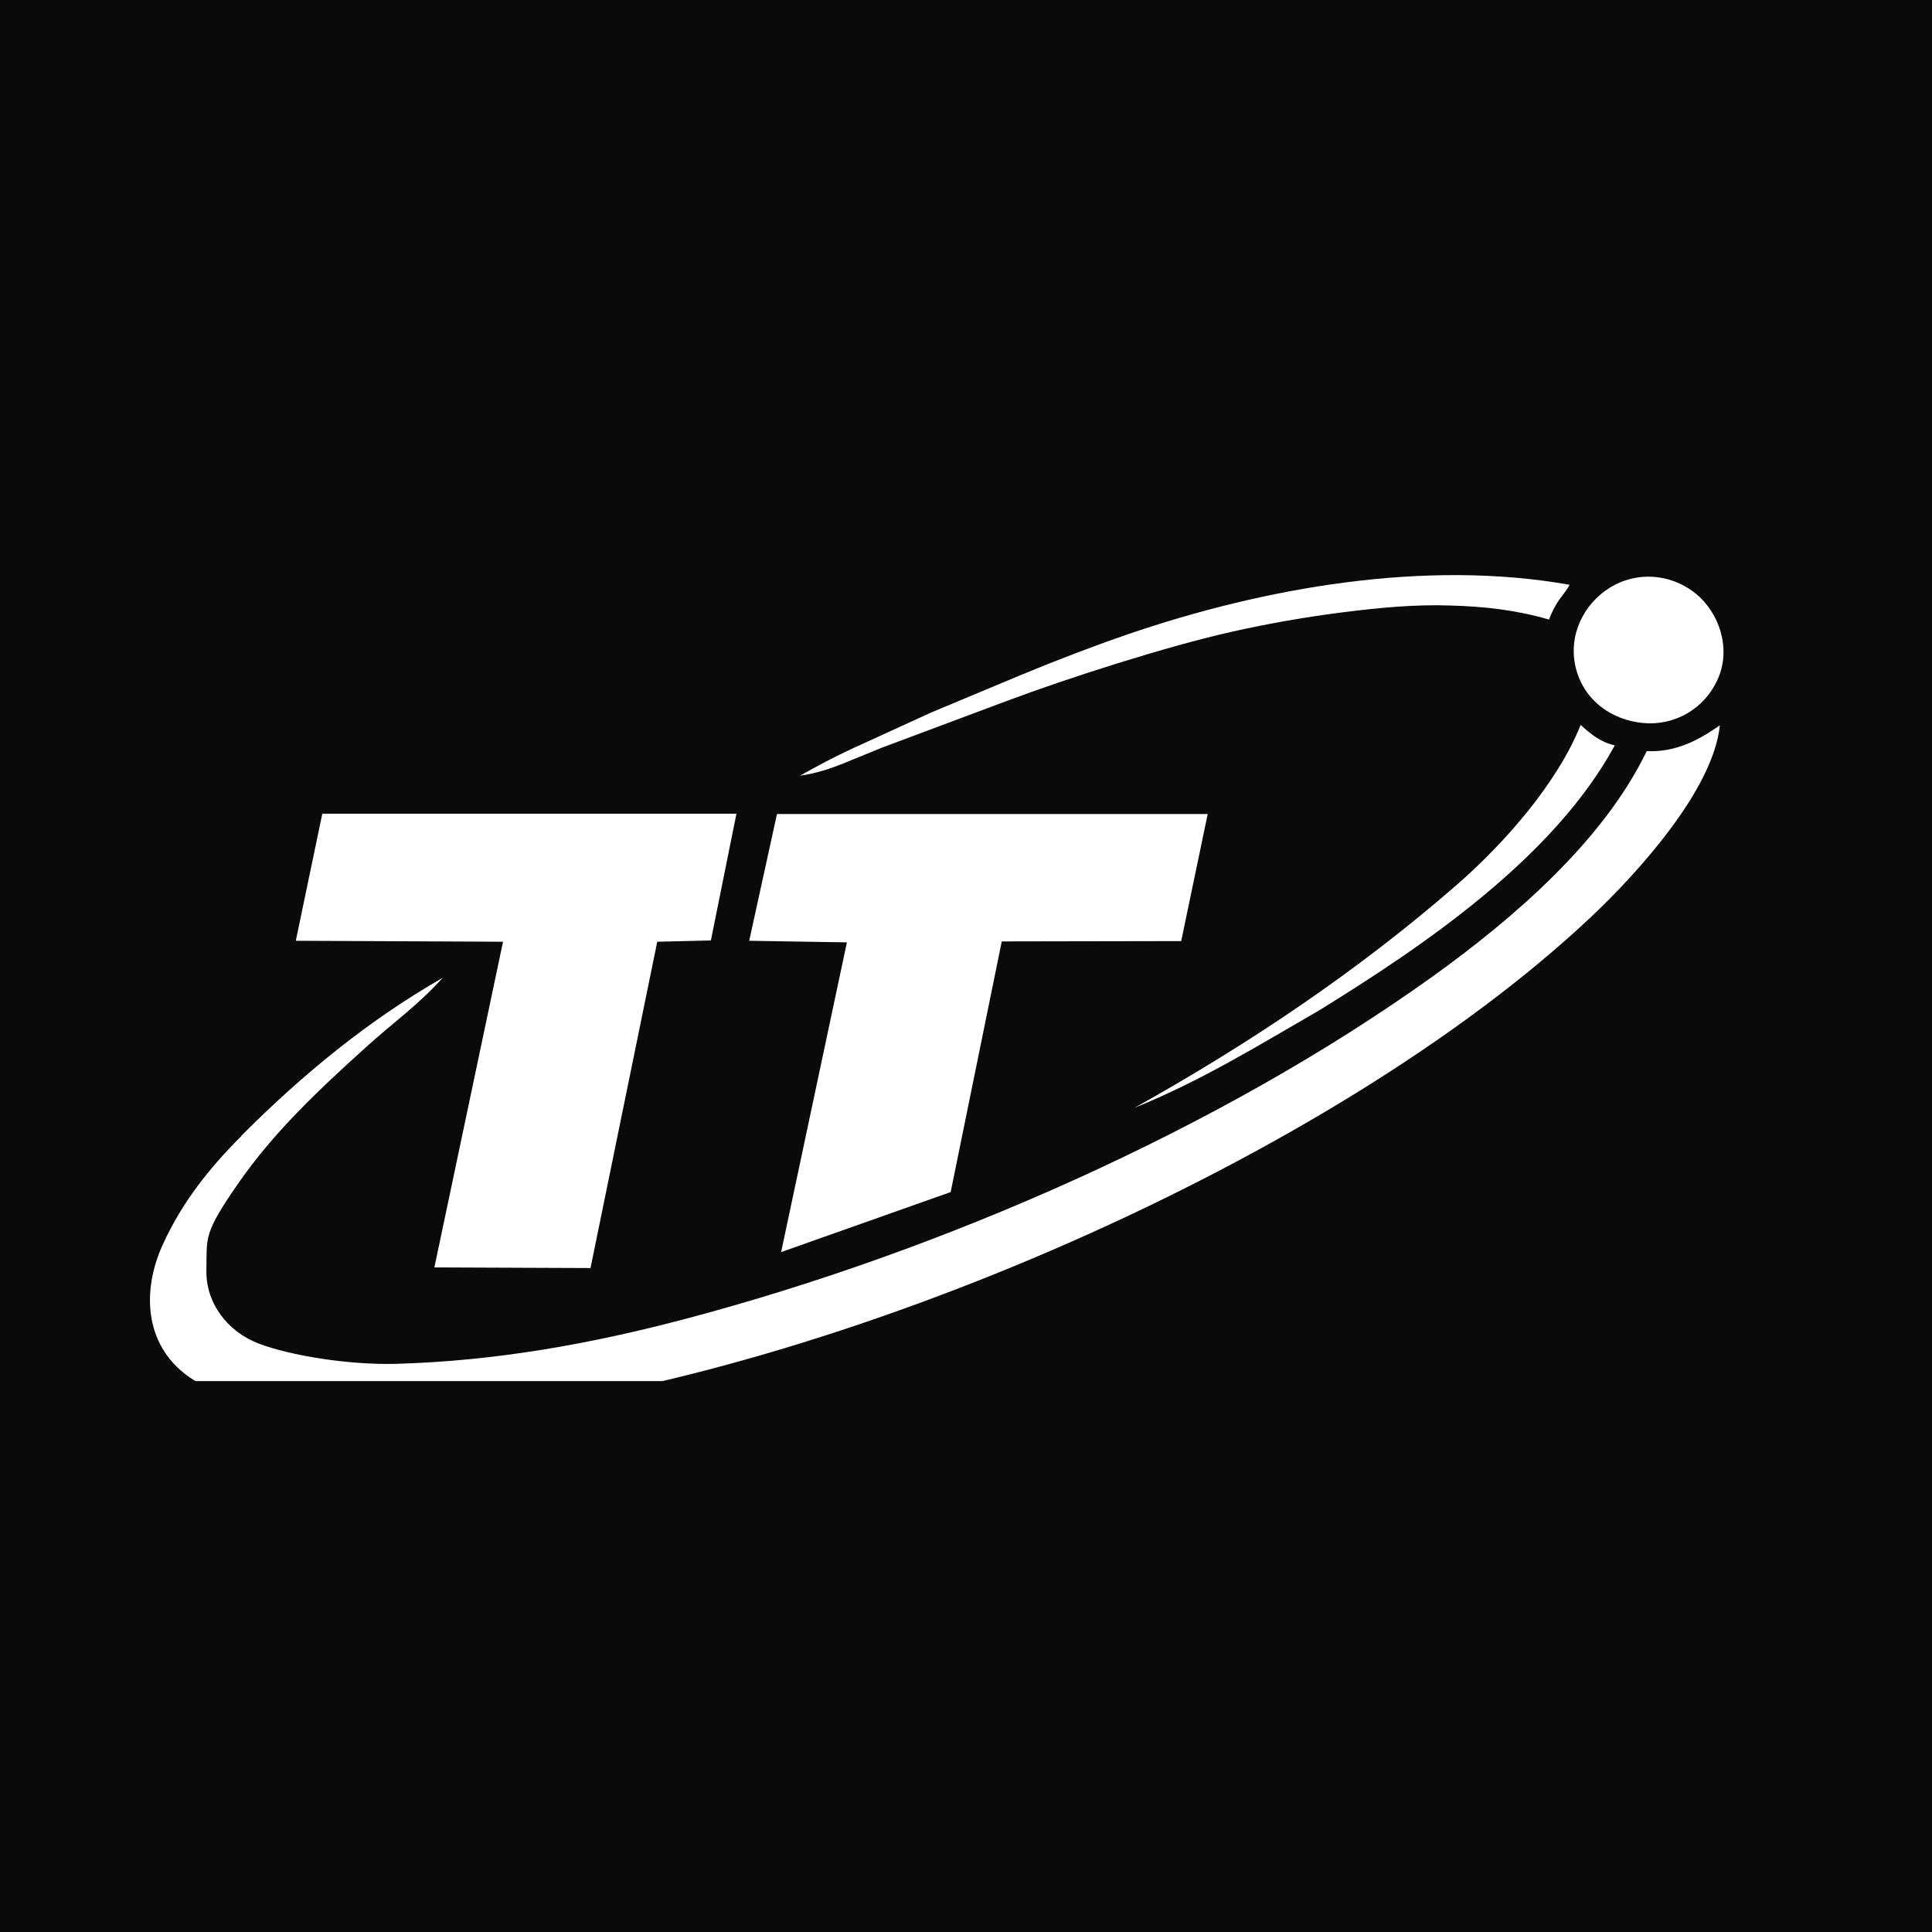
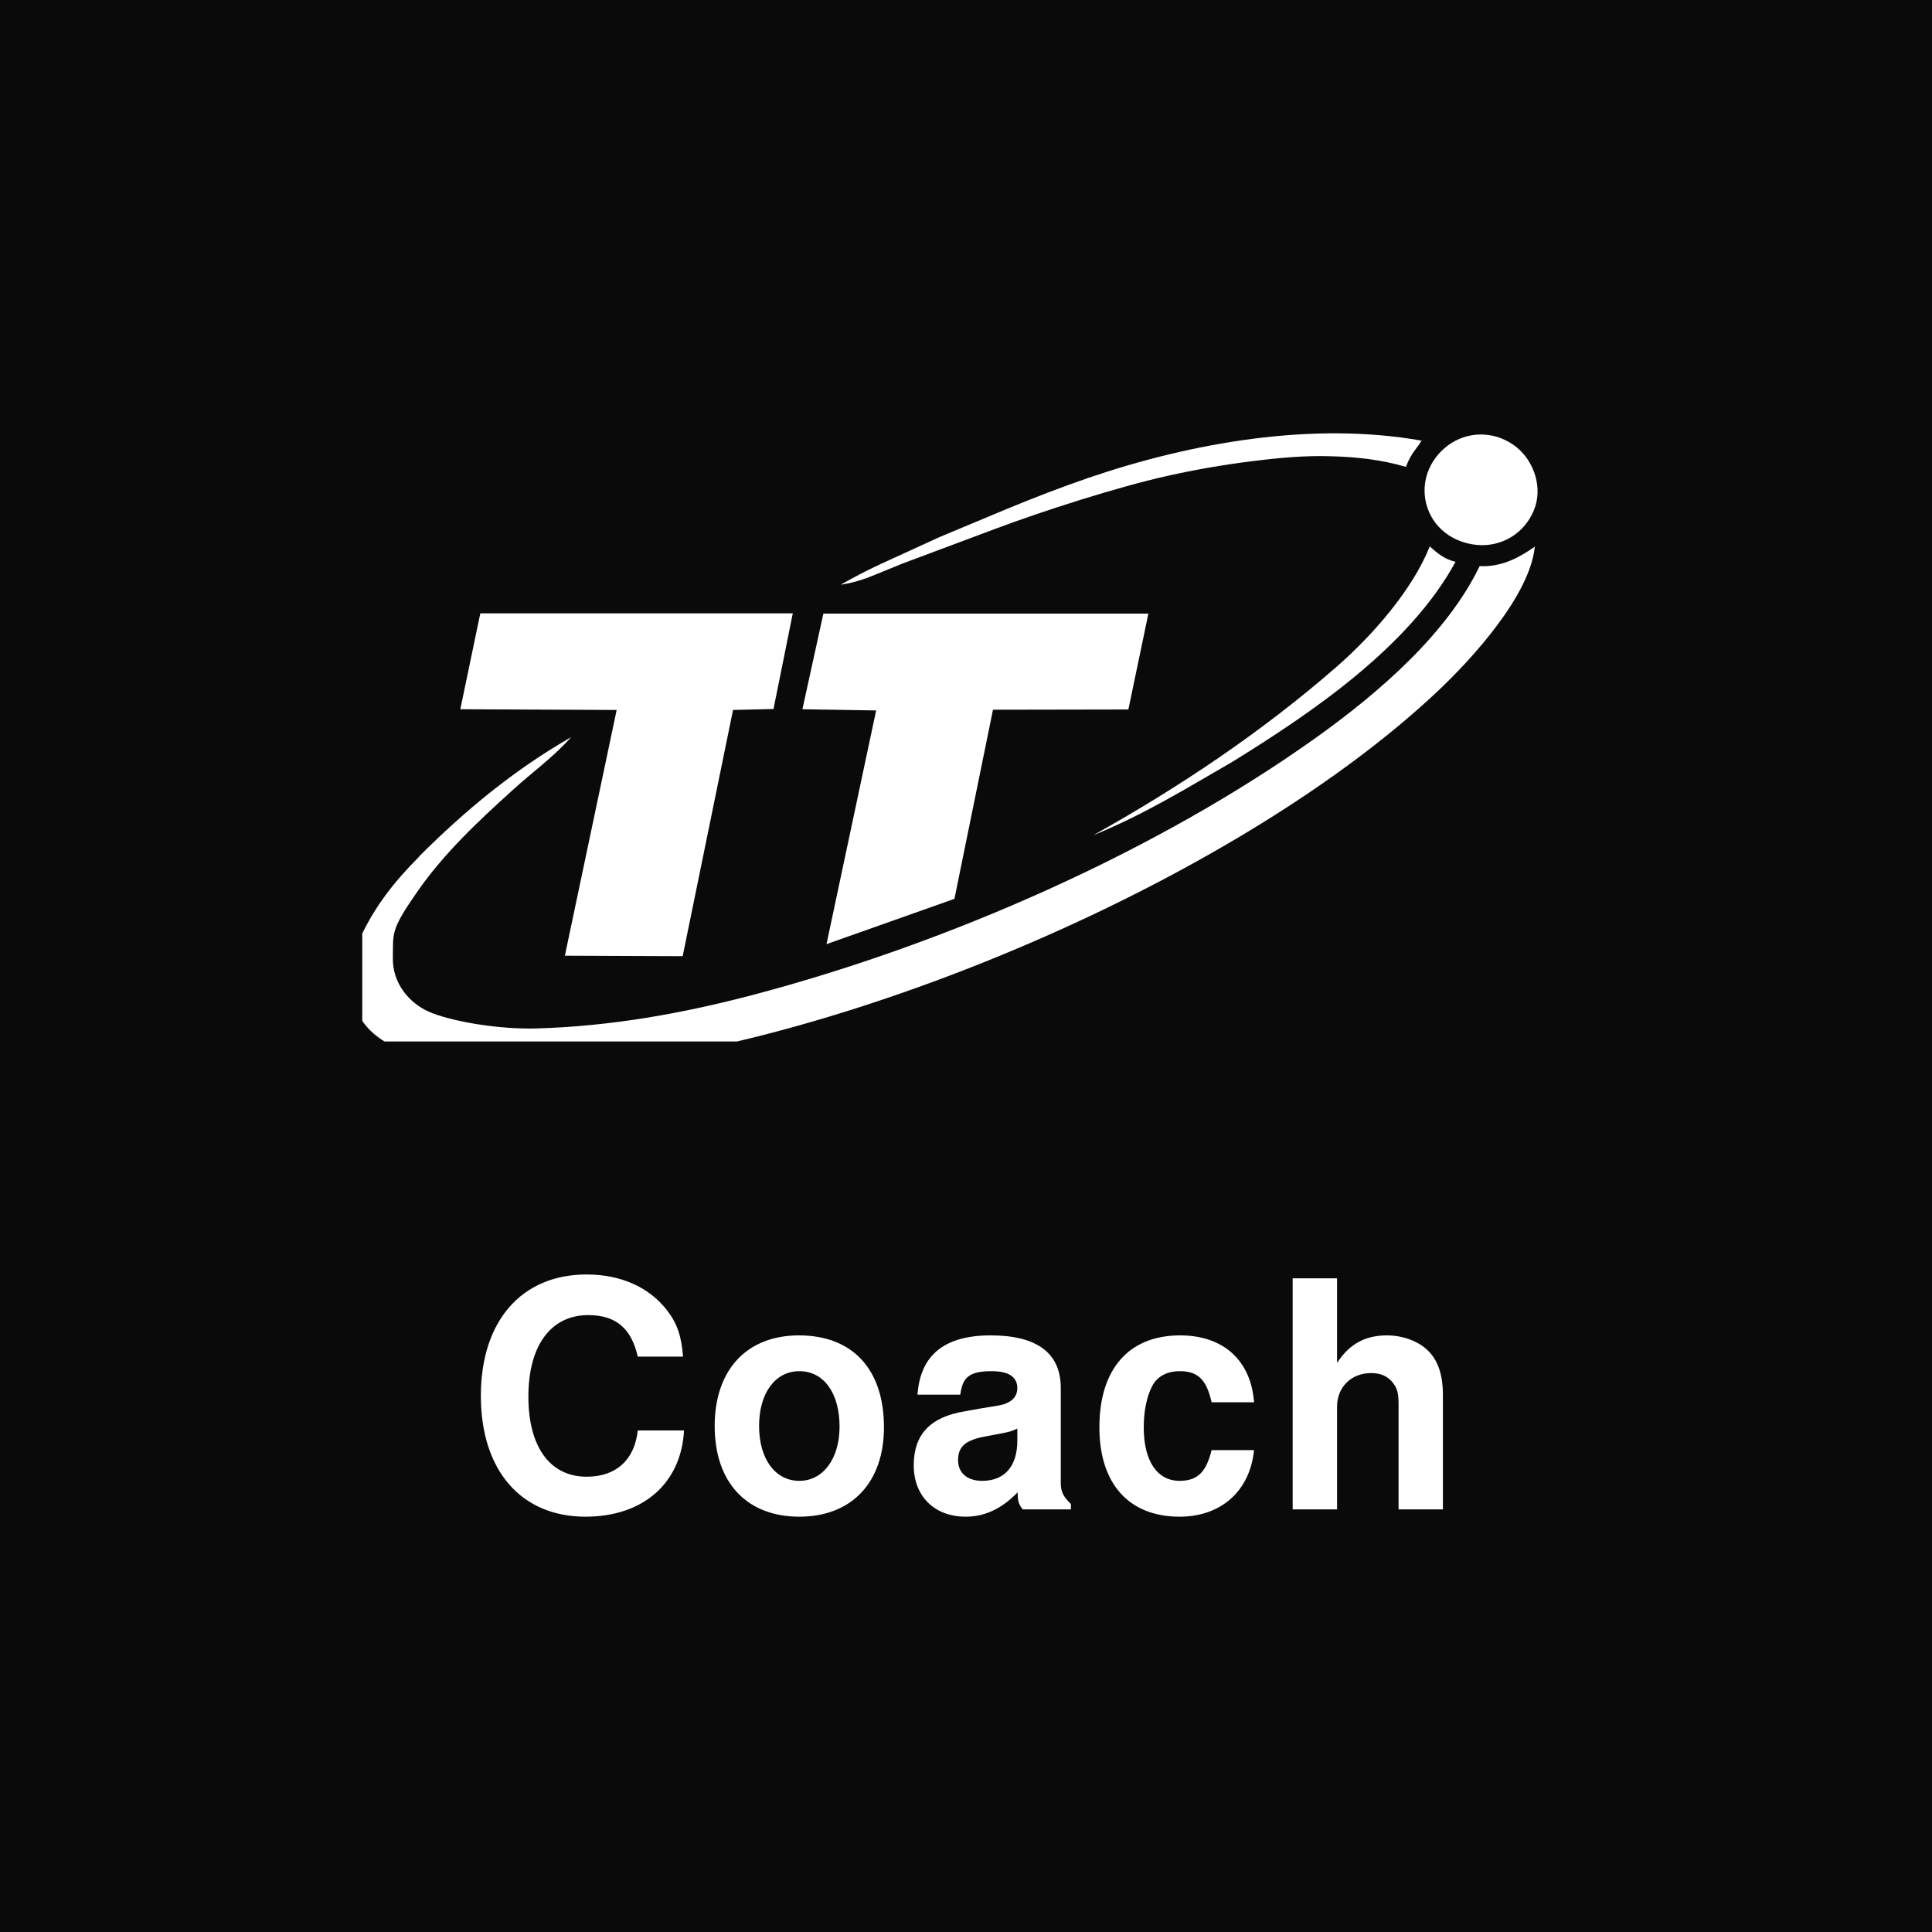
<svg xmlns="http://www.w3.org/2000/svg" viewBox="0 0 512 512">
  <rect width="512" height="512" fill="#0a0a0a" />
-   <svg x="36" y="146" width="440" height="220" viewBox="180 160 500 260">
+   <svg x="96" y="110" width="320" height="166" viewBox="180 160 500 260">
    <g fill="#ffffff">
      <path d="M203.1,343.1c19.2-19.2,39.6-36,63-49.4-7.7,8.6-16,14.4-24.1,21.8-14.6,13.2-28.6,26.3-39.8,42.4s-9.9,17-10.1,27.2c-.3,10.5,6.7,19.5,16.5,23.2s28,6.7,43,6.3c31.1-.9,60.8-6.2,91-14.2,79.5-21.1,166.8-59.2,233.8-107.3,25-18,53.2-42.2,66.8-70.4,8.6.4,15.7-3,22.9-8.1-2,20.3-26.2,46.7-40.2,59.9-81.3,76.7-237.9,143.4-348.2,155.7-18.2,2-35.8,2.3-54.2.6-12.8-1.2-24.9-4.5-35.5-11.2-15.3-9.7-16.5-27.5-9.4-42.7,5.9-12.8,14.1-23.3,24.5-33.7Z" />
      <polygon points="312.4 384.6 263.5 384.4 285 282.4 220.1 282.1 228.4 242.3 358.1 242.3 350.1 282 333.3 282.4 312.4 384.6" />
      <polygon points="425.2 360.8 372.1 379.6 392.7 282.6 362.1 282.1 370.8 242.4 505.7 242.4 497.4 282.2 441.2 282.3 425.2 360.8" />
      <path d="M665.6,199.8c-4.2,9.8-13.8,15-23.5,14.1s-18.5-6.9-21.1-17.2c-2.5-10.1,2.3-19.9,10.5-25.1,8.4-5.3,19.2-4.6,27.1,1.8,7.1,5.8,11.1,16.8,7,26.4Z" />
      <path d="M482.8,334.4c35.5-19.8,69.8-42.7,101-69.9,14.9-13,31.5-31.9,38.7-50,3.3,3,6.3,5.4,10.7,6.4-19.1,35.1-59.4,62.5-92.6,83-18.9,10.9-36.8,22-57.8,30.5Z" />
      <path d="M619.1,170.5c-.7,1.4-1.6,2.5-2.5,3.7-1.7,2.2-3,4.6-4,7.3-10.3-3-20.2-4.1-30.8-4.4-11.3-.4-22.4.7-33.6,2.1-11.8,1.5-23.3,3.5-34.9,6.1-20.5,4.6-51.4,14.5-71.1,21.9l-38.5,14.4-11.5,4.7c-4.6,1.9-9.2,3.4-14.2,4.1,5.5-3.1,10.8-5.9,16.4-8.5l24.7-11.3,28-11.7c11.1-4.6,22.3-8.9,33.6-12.8,43-14.7,93.2-23.5,138.3-15.5Z" />
    </g>
  </svg>
+   <text x="256" y="400" text-anchor="middle" fill="#ffffff" font-family="Helvetica, Arial, sans-serif" font-weight="700" font-size="84" letter-spacing="2">Coach</text>
</svg>
